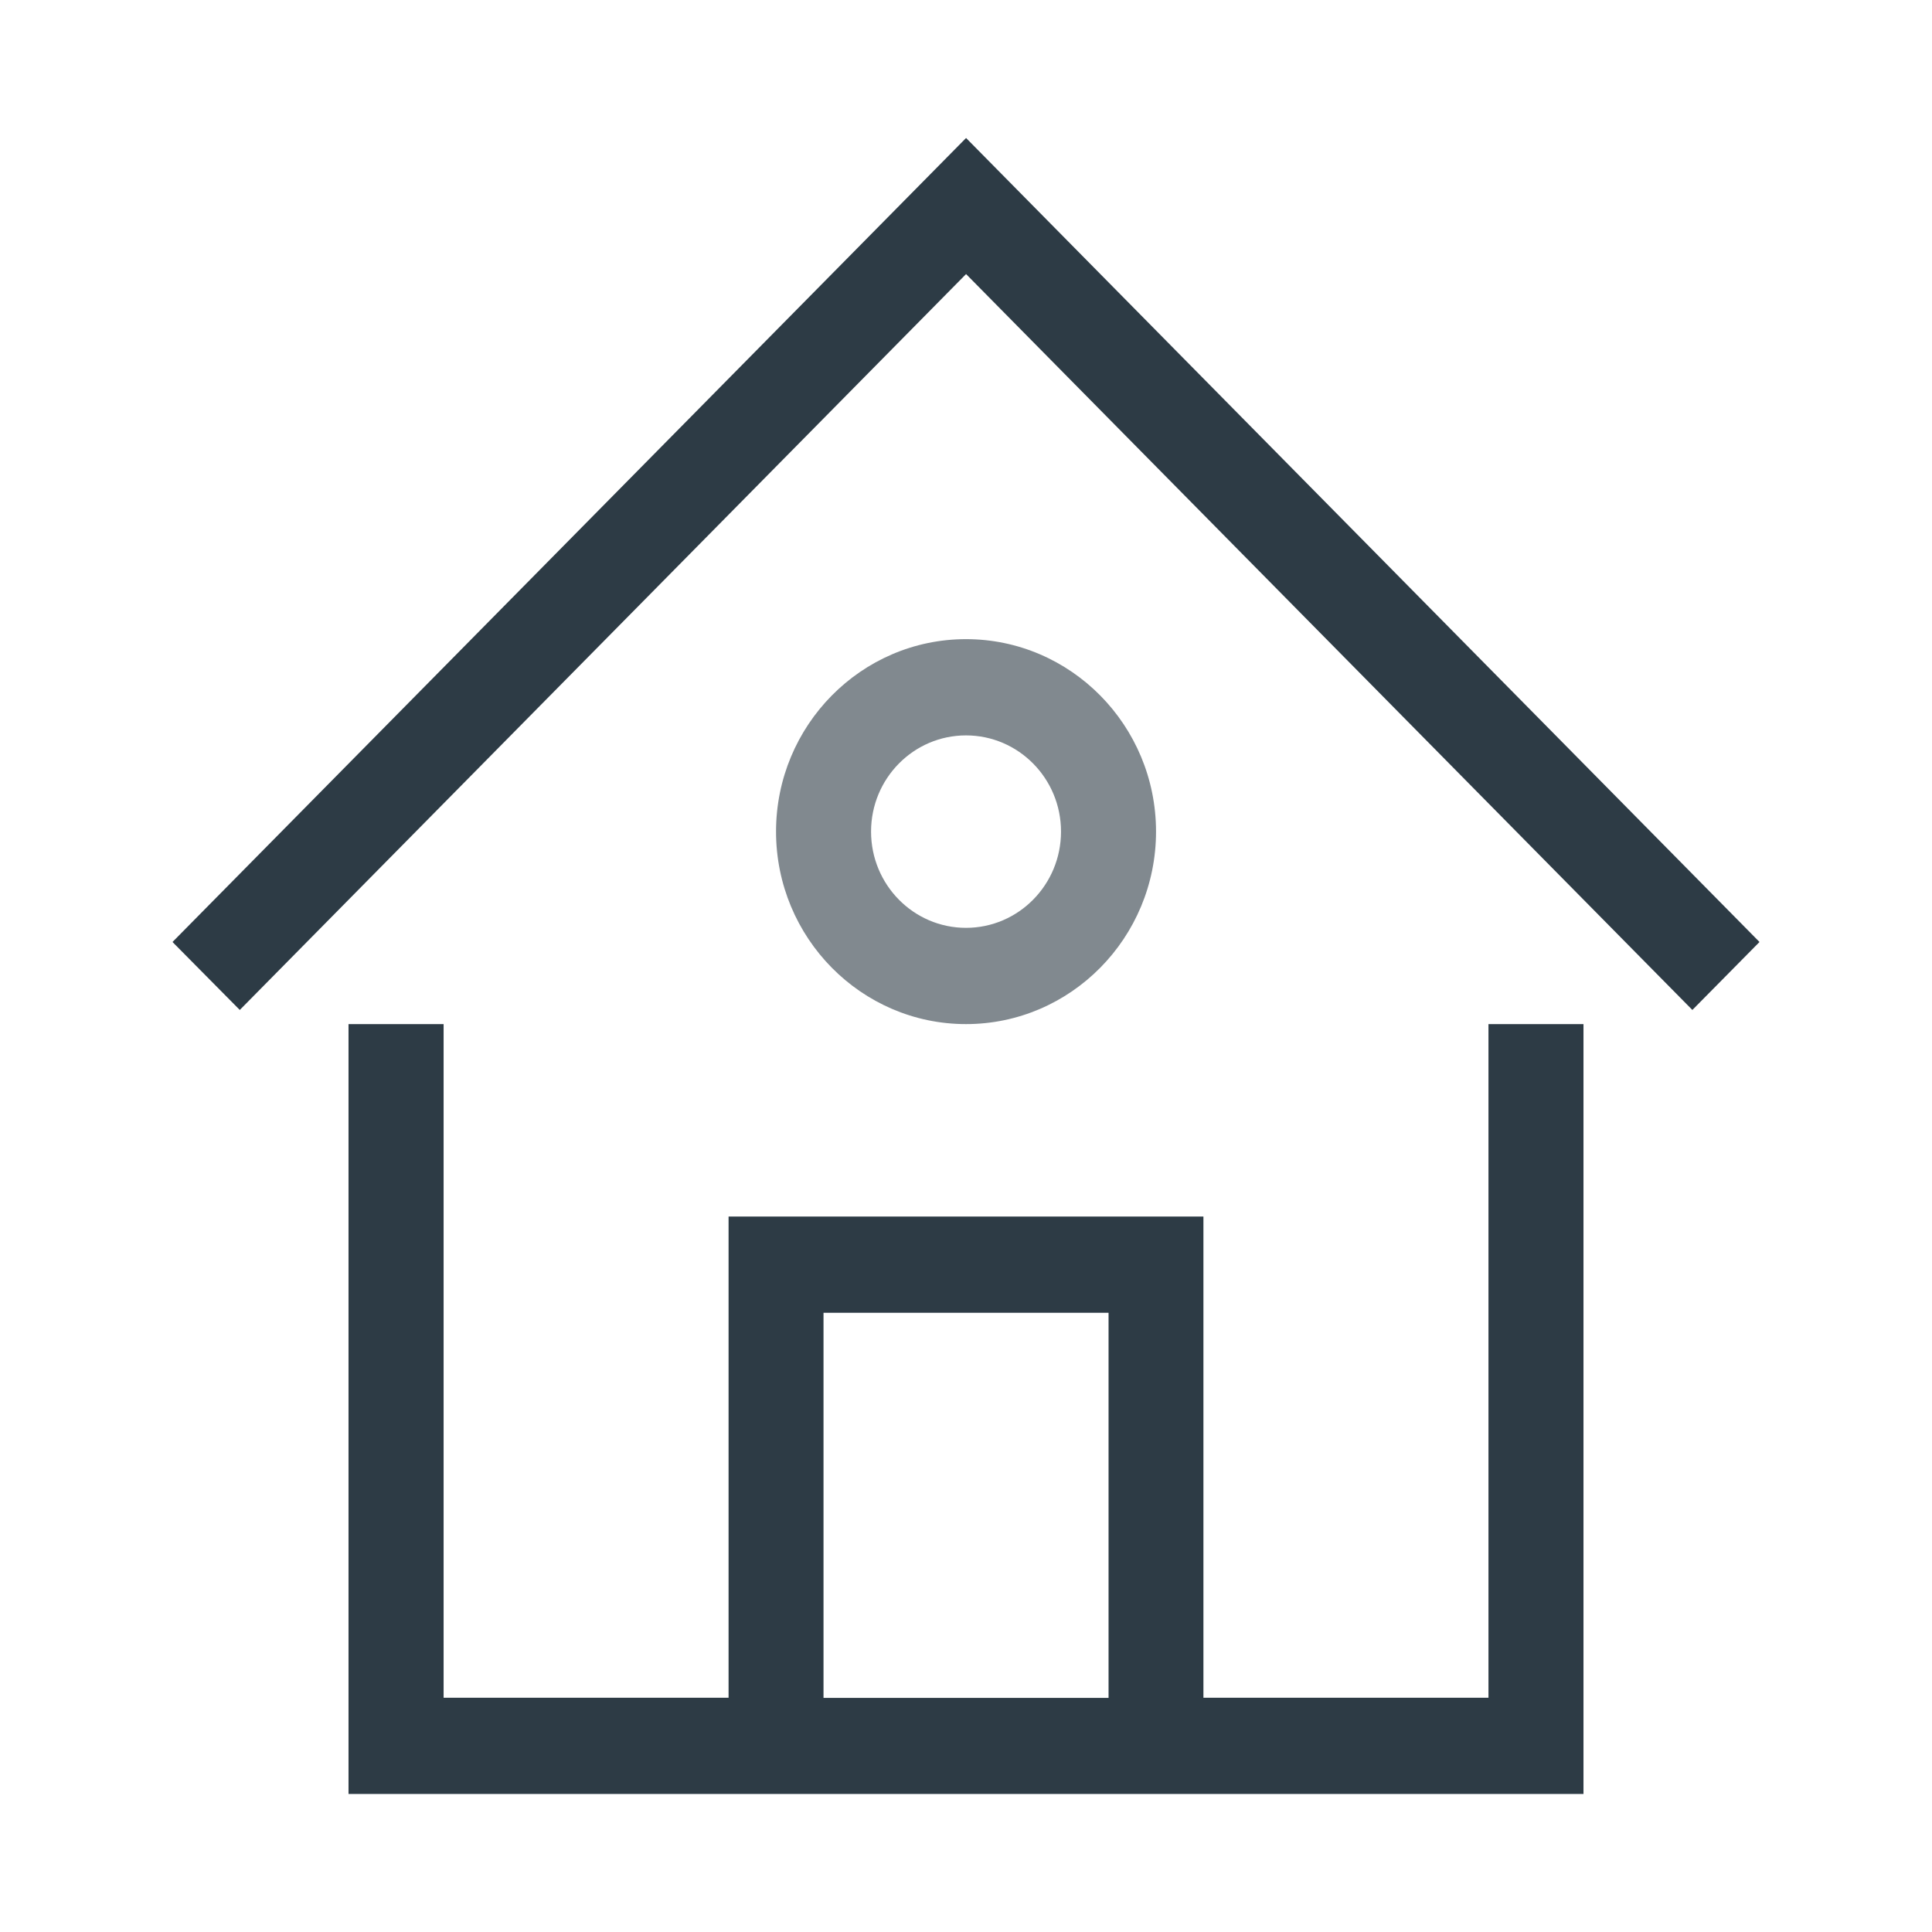
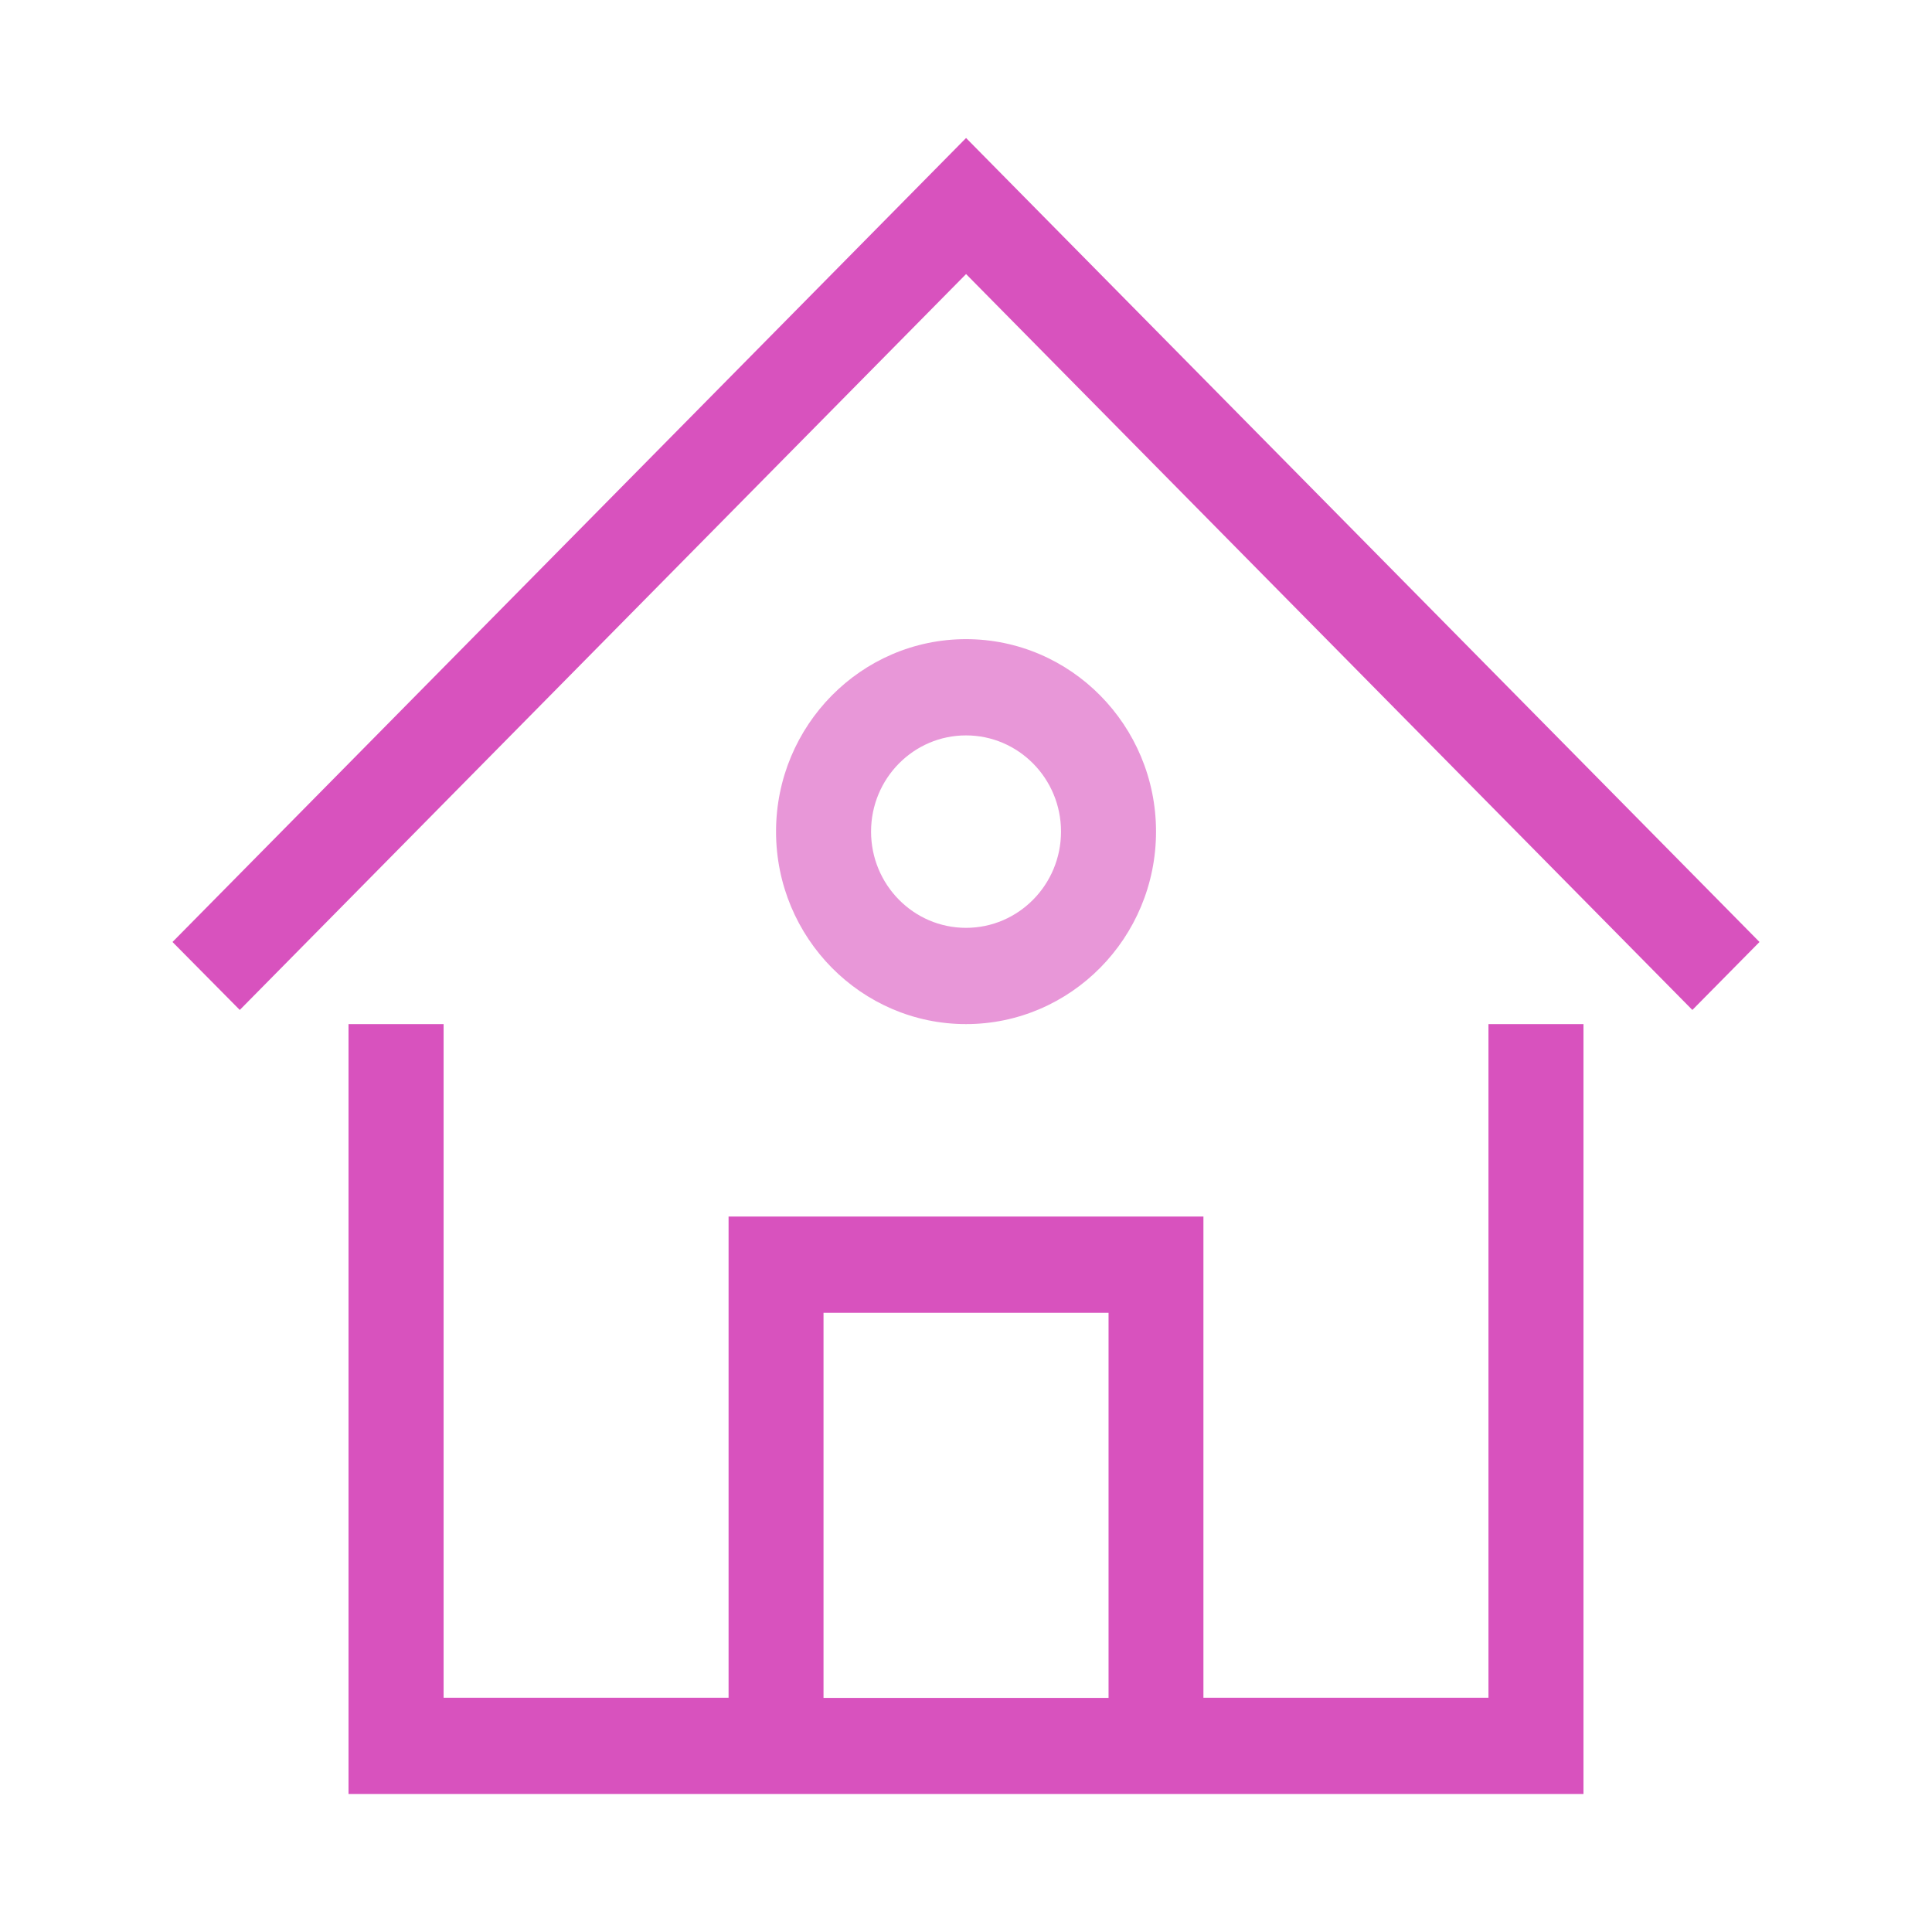
<svg xmlns="http://www.w3.org/2000/svg" width="28" height="28" viewBox="0 0 28 28" fill="none">
-   <path opacity="0.6" fill-rule="evenodd" clip-rule="evenodd" d="M12.624 12.052C12.624 11.282 13.24 10.658 14 10.658C14.76 10.658 15.377 11.282 15.377 12.052C15.377 12.822 14.76 13.447 14 13.447C13.24 13.447 12.624 12.822 12.624 12.052ZM16.754 12.052C16.754 10.514 15.519 9.263 14 9.263C12.482 9.263 11.247 10.514 11.247 12.052C11.247 13.591 12.482 14.842 14 14.842C15.519 14.842 16.754 13.591 16.754 12.052Z" fill="#2D3B45" />
-   <path fill-rule="evenodd" clip-rule="evenodd" d="M14.001 2L2.5 13.652L3.475 14.637L14.001 3.972L24.527 14.637L25.5 13.652L14.001 2ZM21.572 14.842V24.605H17.441V17.631H10.559V24.605H6.429V14.842H5.051V26H10.559H17.441H22.949V14.842H21.572ZM11.935 24.607V19.026H16.066V24.607H11.935Z" fill="#2D3B45" />
+   <path opacity="0.6" fill-rule="evenodd" clip-rule="evenodd" d="M12.624 12.052C12.624 11.282 13.24 10.658 14 10.658C14.76 10.658 15.377 11.282 15.377 12.052C15.377 12.822 14.76 13.447 14 13.447C13.24 13.447 12.624 12.822 12.624 12.052ZM16.754 12.052C16.754 10.514 15.519 9.263 14 9.263C12.482 9.263 11.247 10.514 11.247 12.052C11.247 13.591 12.482 14.842 14 14.842C15.519 14.842 16.754 13.591 16.754 12.052Z" fill="#D852BE" />
+   <path fill-rule="evenodd" clip-rule="evenodd" d="M14.001 2L2.5 13.652L3.475 14.637L14.001 3.972L24.527 14.637L25.5 13.652L14.001 2ZM21.572 14.842V24.605H17.441V17.631H10.559V24.605H6.429V14.842H5.051V26H10.559H17.441H22.949V14.842H21.572ZM11.935 24.607V19.026H16.066V24.607H11.935Z" fill="#D852BE" />
</svg>
